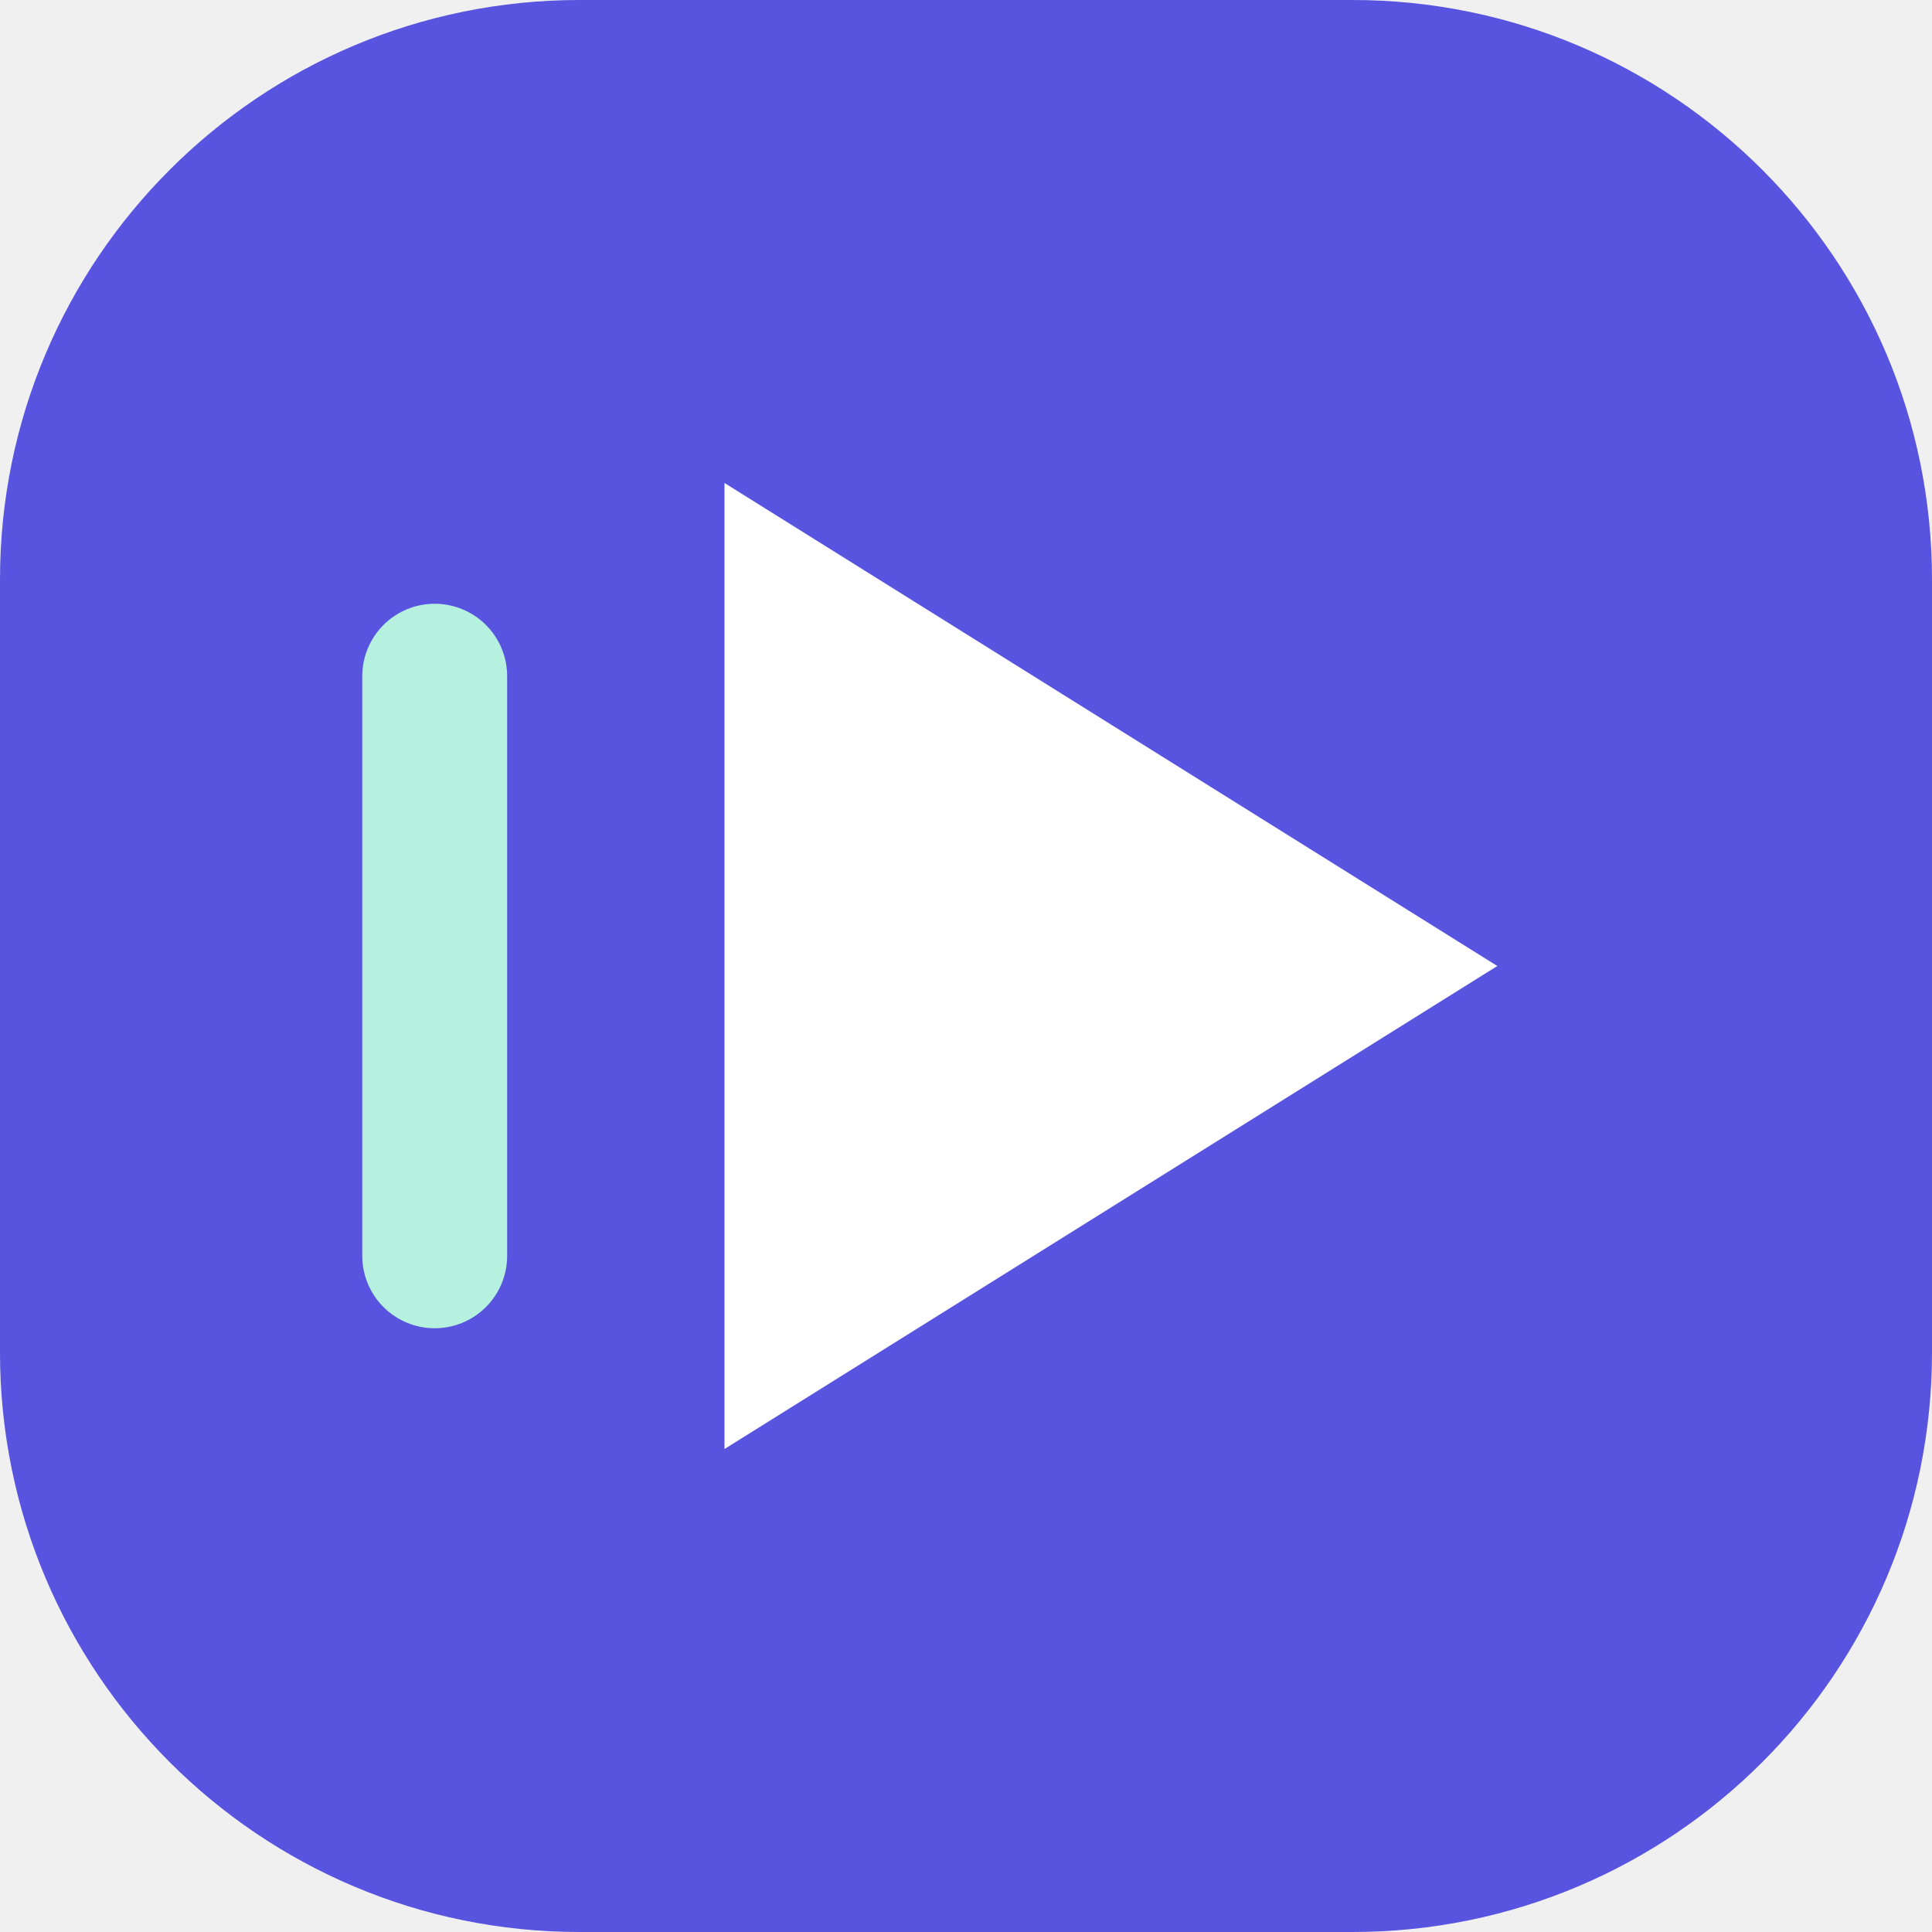
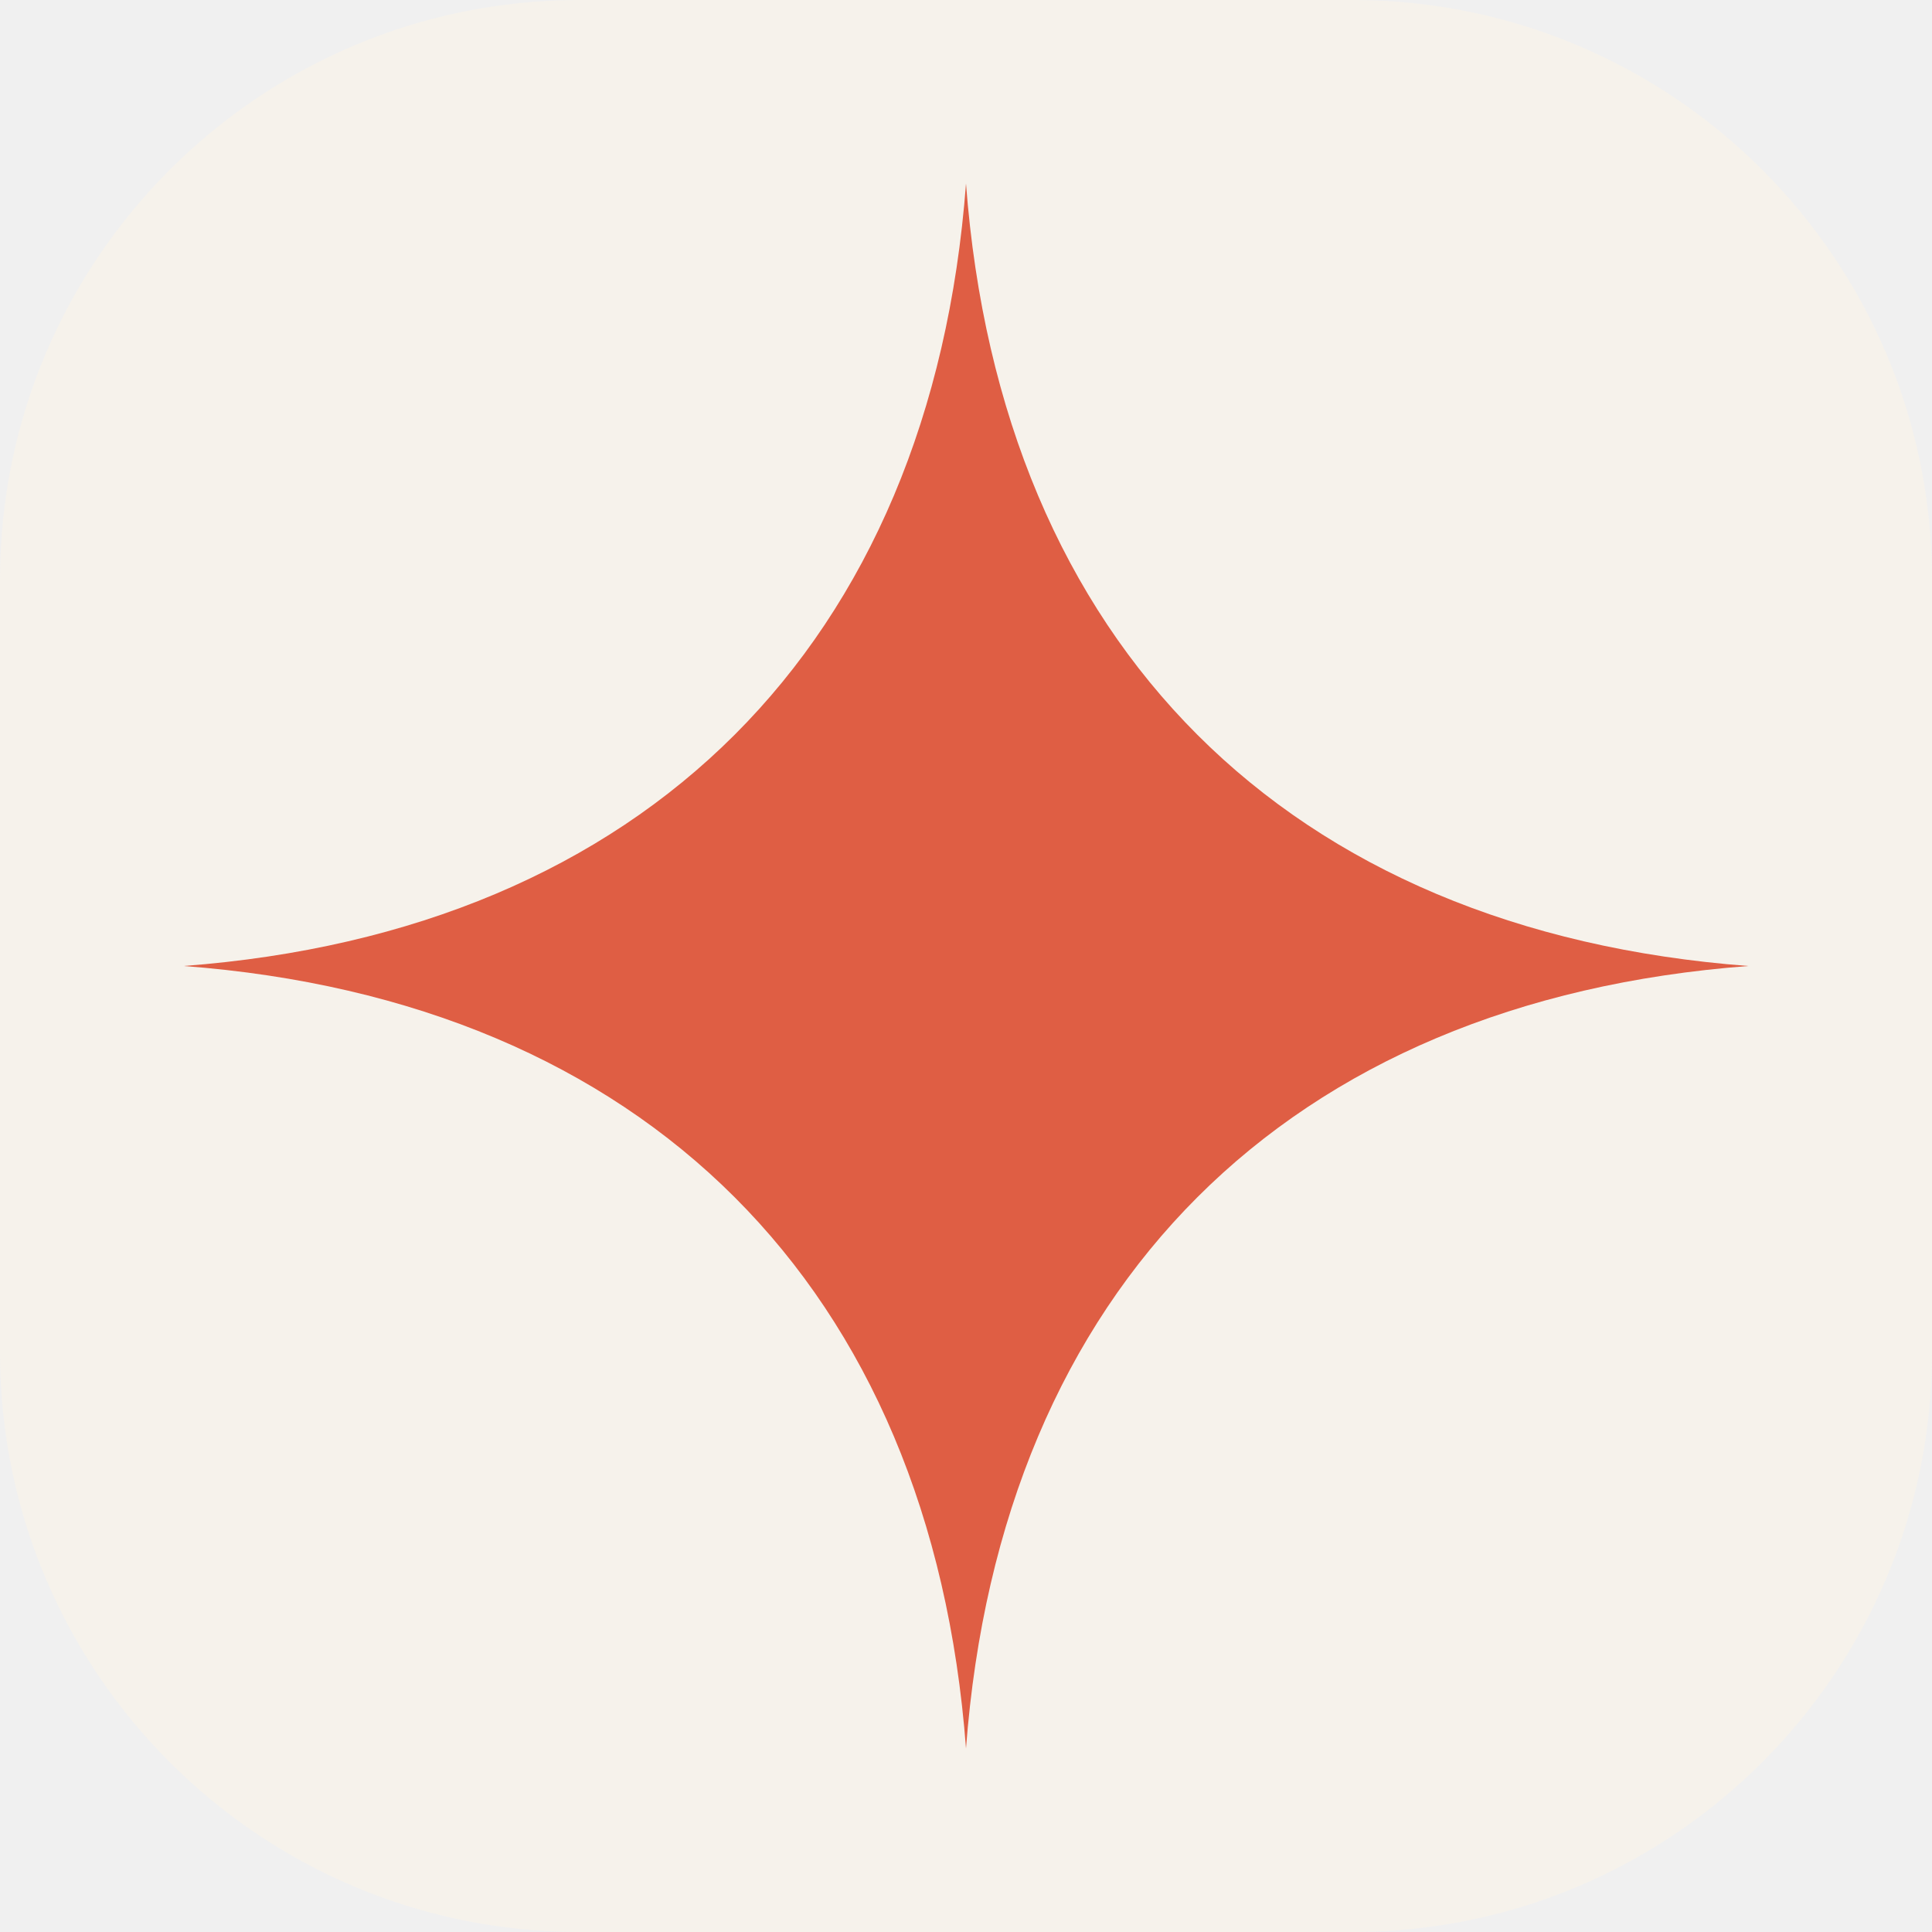
<svg xmlns="http://www.w3.org/2000/svg" viewBox="0 0 40 40">
-   <rect width="40" height="40" rx="12" fill="#5854df" />
-   <path d="M15 10v20l16-10z" fill="white" />
-   <path d="M9 14v12" stroke="#b5f1de" stroke-width="3" stroke-linecap="round" />
+   <rect width="40" height="40" rx="12" fill="#f6f2eb" />
+   <path d="M20 3.8c.72 9.55 6.65 15.48 16.2 16.2-9.55.72-15.48 6.65-16.2 16.2C19.28 26.65 13.35 20.72 3.8 20 13.35 19.28 19.28 13.35 20 3.8Z" fill="#df5e44" />
</svg>
